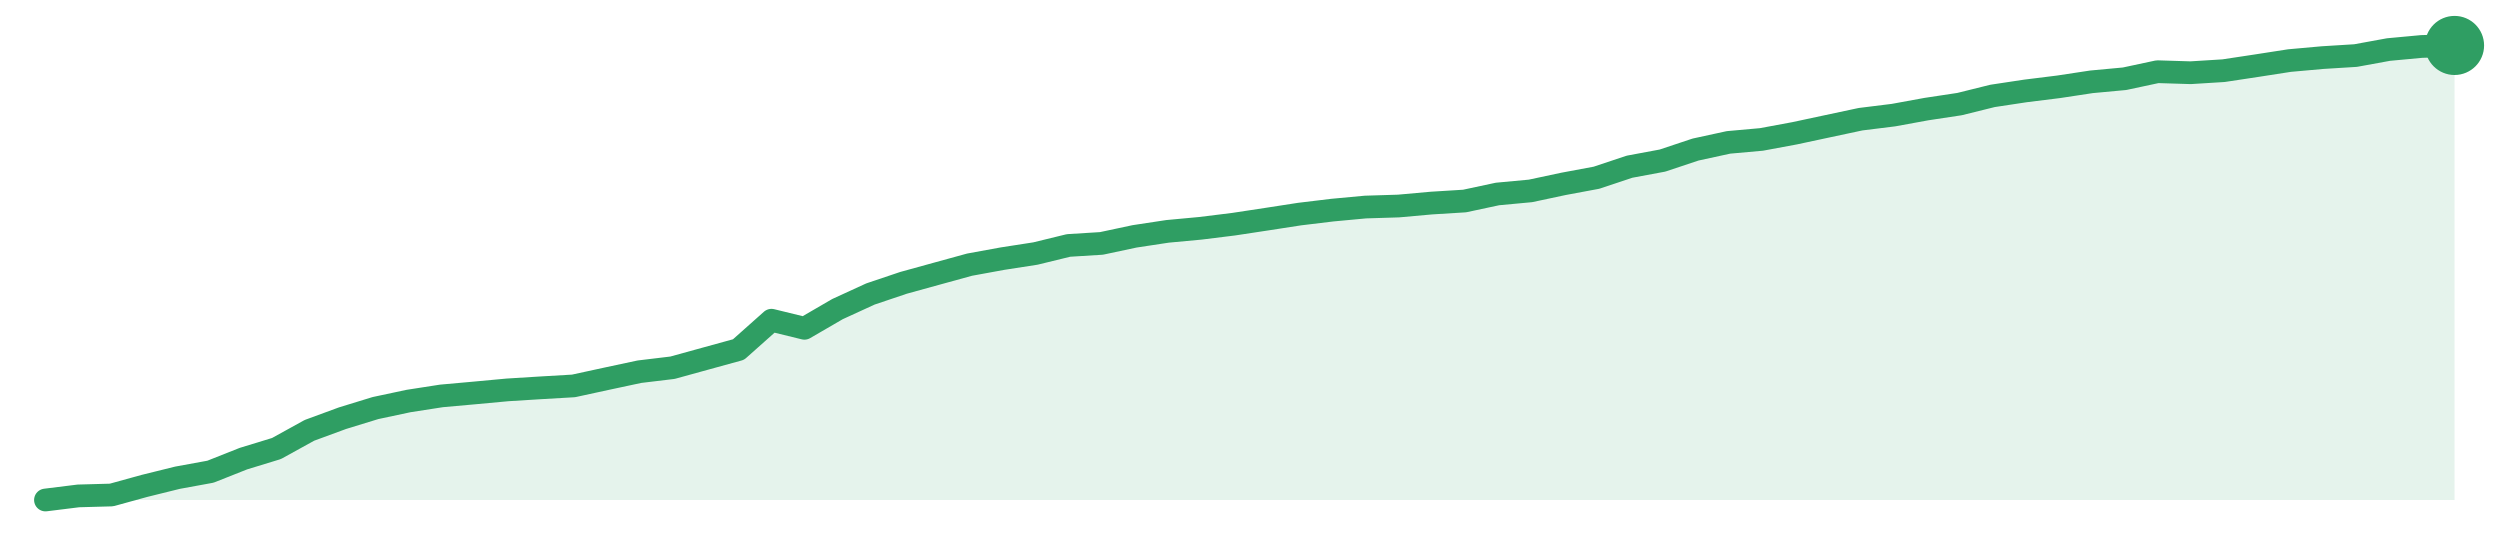
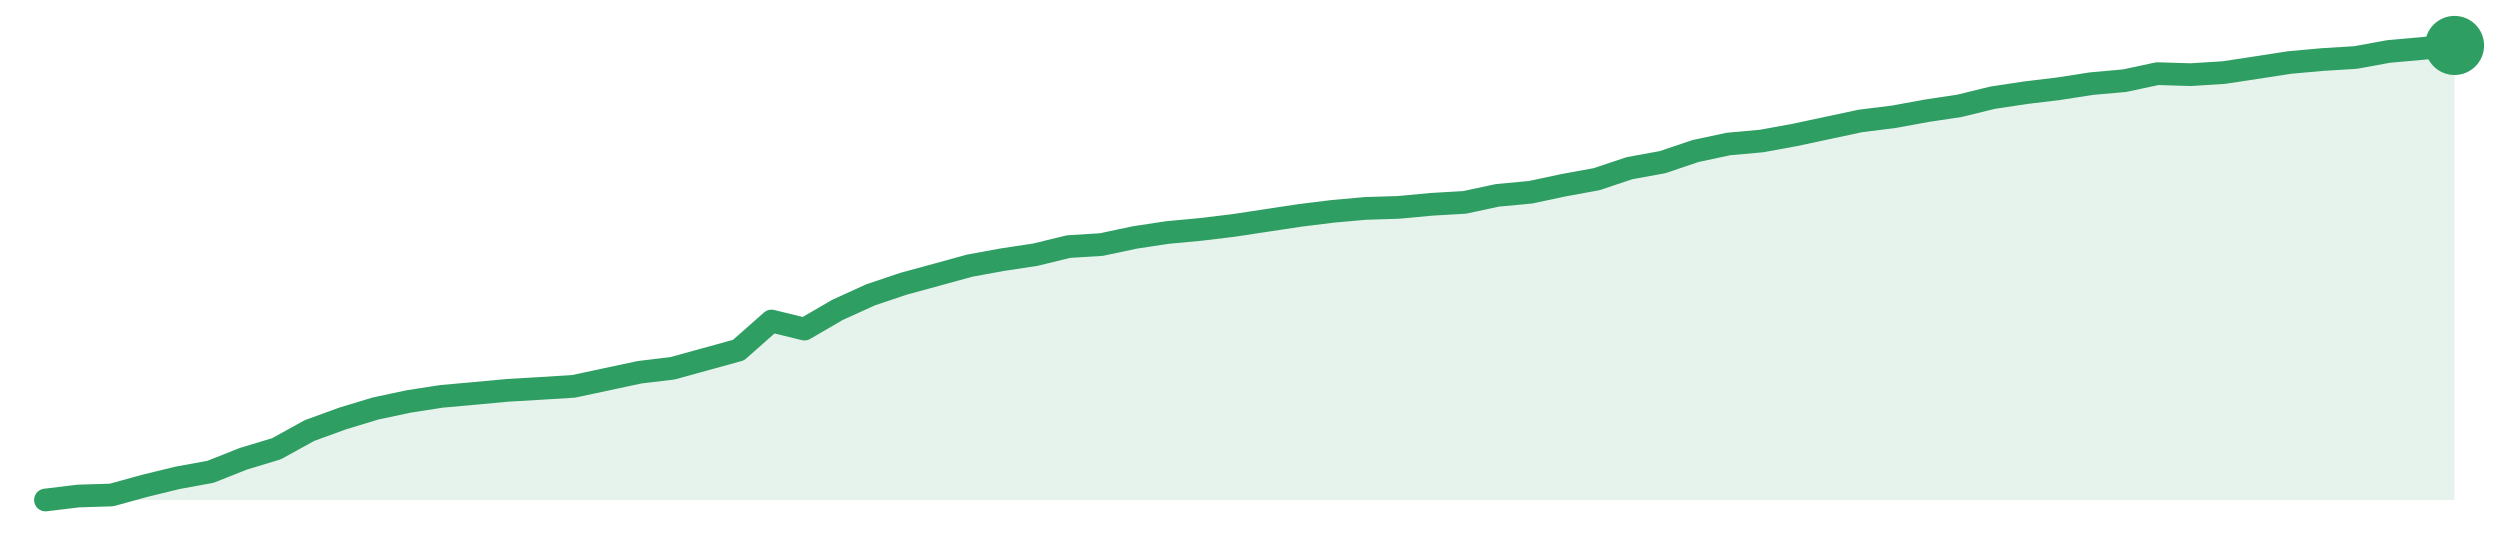
<svg xmlns="http://www.w3.org/2000/svg" width="220" height="48" viewBox="0 0 220 48" role="img" aria-label="trend">
-   <path d="M4.0,44.0 L4.0,44.0 L6.9,43.64 L9.81,43.56 L12.71,42.76 L15.62,42.04 L18.52,41.51 L21.42,40.36 L24.33,39.47 L27.23,37.87 L30.14,36.8 L33.04,35.91 L35.95,35.29 L38.85,34.84 L41.75,34.58 L44.66,34.31 L47.56,34.13 L50.47,33.96 L53.37,33.33 L56.27,32.71 L59.18,32.36 L62.08,31.56 L64.99,30.76 L67.89,28.18 L70.79,28.89 L73.7,27.2 L76.6,25.87 L79.51,24.89 L82.41,24.09 L85.32,23.29 L88.22,22.76 L91.12,22.31 L94.03,21.6 L96.93,21.42 L99.84,20.8 L102.74,20.36 L105.64,20.09 L108.55,19.73 L111.45,19.29 L114.36,18.84 L117.26,18.49 L120.16,18.22 L123.07,18.13 L125.97,17.87 L128.88,17.69 L131.78,17.07 L134.68,16.8 L137.59,16.18 L140.49,15.64 L143.4,14.67 L146.3,14.13 L149.21,13.16 L152.11,12.53 L155.01,12.27 L157.92,11.73 L160.82,11.11 L163.73,10.49 L166.63,10.13 L169.53,9.6 L172.44,9.16 L175.34,8.44 L178.25,8.0 L181.15,7.64 L184.05,7.2 L186.96,6.93 L189.86,6.31 L192.77,6.4 L195.67,6.22 L198.58,5.78 L201.48,5.33 L204.38,5.07 L207.29,4.89 L210.19,4.36 L213.1,4.09 L216.0,4.0 L216.0,44.0 Z" fill="#2f9e631f" />
-   <path d="M4.0,44.0 L6.9,43.64 L9.81,43.56 L12.71,42.76 L15.62,42.04 L18.52,41.51 L21.42,40.36 L24.33,39.47 L27.23,37.87 L30.14,36.8 L33.04,35.91 L35.95,35.29 L38.85,34.84 L41.75,34.58 L44.66,34.31 L47.56,34.13 L50.47,33.96 L53.37,33.33 L56.27,32.71 L59.18,32.36 L62.08,31.56 L64.99,30.76 L67.89,28.18 L70.79,28.89 L73.7,27.2 L76.6,25.87 L79.51,24.89 L82.41,24.09 L85.32,23.29 L88.22,22.76 L91.12,22.31 L94.03,21.6 L96.93,21.42 L99.84,20.8 L102.74,20.36 L105.64,20.09 L108.55,19.73 L111.45,19.29 L114.36,18.84 L117.26,18.49 L120.16,18.22 L123.07,18.13 L125.97,17.87 L128.88,17.69 L131.78,17.07 L134.68,16.8 L137.59,16.18 L140.49,15.64 L143.4,14.67 L146.3,14.13 L149.21,13.16 L152.11,12.53 L155.01,12.27 L157.92,11.73 L160.82,11.11 L163.73,10.49 L166.63,10.13 L169.53,9.6 L172.44,9.16 L175.34,8.44 L178.25,8.0 L181.15,7.64 L184.05,7.2 L186.96,6.93 L189.86,6.31 L192.77,6.4 L195.67,6.22 L198.58,5.78 L201.48,5.33 L204.38,5.07 L207.29,4.89 L210.19,4.36 L213.1,4.09 L216.0,4.0" fill="none" stroke="#2f9e63" stroke-width="2" stroke-linejoin="round" stroke-linecap="round" />
+   <path d="M4.0,44.0 L4.0,44.0 L6.9,43.65 L9.81,43.56 L12.71,42.76 L15.62,42.05 L18.52,41.52 L21.42,40.37 L24.33,39.49 L27.23,37.89 L30.14,36.83 L33.04,35.95 L35.95,35.33 L38.85,34.88 L41.75,34.62 L44.66,34.35 L47.56,34.18 L50.47,34.0 L53.37,33.38 L56.27,32.76 L59.18,32.41 L62.08,31.61 L64.99,30.81 L67.89,28.25 L70.79,28.96 L73.7,27.27 L76.6,25.95 L79.51,24.97 L82.41,24.18 L85.32,23.38 L88.22,22.85 L91.12,22.41 L94.03,21.7 L96.93,21.52 L99.84,20.9 L102.74,20.46 L105.64,20.19 L108.55,19.84 L111.45,19.4 L114.36,18.96 L117.26,18.6 L120.16,18.34 L123.07,18.25 L125.97,17.98 L128.88,17.81 L131.78,17.19 L134.68,16.92 L137.59,16.3 L140.49,15.77 L143.4,14.8 L146.3,14.27 L149.21,13.29 L152.11,12.67 L155.01,12.41 L157.92,11.88 L160.82,11.26 L163.73,10.64 L166.63,10.28 L169.53,9.75 L172.44,9.31 L175.34,8.6 L178.25,8.16 L181.15,7.81 L184.05,7.36 L186.96,7.1 L189.86,6.48 L192.77,6.57 L195.67,6.39 L198.58,5.95 L201.48,5.5 L204.38,5.24 L207.29,5.06 L210.19,4.53 L213.1,4.27 L216.0,4.0 L216.0,44.0 Z" fill="#2f9e631f" />
+   <path d="M4.0,44.0 L6.9,43.65 L9.81,43.56 L12.71,42.76 L15.62,42.05 L18.52,41.52 L21.42,40.37 L24.33,39.49 L27.23,37.89 L30.14,36.83 L33.04,35.95 L35.95,35.33 L38.85,34.88 L41.75,34.62 L44.66,34.35 L47.56,34.18 L50.47,34.0 L53.37,33.38 L56.27,32.76 L59.18,32.41 L62.08,31.61 L64.99,30.81 L67.89,28.25 L70.79,28.96 L73.7,27.27 L76.6,25.95 L79.51,24.97 L82.41,24.18 L85.32,23.38 L88.22,22.85 L91.12,22.41 L94.03,21.7 L96.93,21.52 L99.84,20.9 L102.74,20.46 L105.64,20.19 L108.55,19.84 L111.45,19.4 L114.36,18.96 L117.26,18.6 L120.16,18.34 L123.07,18.25 L125.97,17.98 L128.88,17.81 L131.78,17.19 L134.68,16.92 L137.59,16.3 L140.49,15.77 L143.4,14.8 L146.3,14.27 L149.21,13.29 L152.11,12.67 L155.01,12.41 L157.92,11.88 L160.82,11.26 L163.73,10.64 L166.63,10.28 L169.53,9.75 L172.44,9.31 L175.34,8.6 L178.25,8.16 L181.15,7.81 L184.05,7.36 L186.96,7.1 L189.86,6.48 L192.77,6.57 L195.67,6.39 L198.58,5.95 L201.48,5.5 L204.38,5.24 L207.29,5.06 L210.19,4.53 L213.1,4.27 L216.0,4.0" fill="none" stroke="#2f9e63" stroke-width="2" stroke-linejoin="round" stroke-linecap="round" />
  <circle cx="216.0" cy="4.0" r="2.6" fill="#2f9e63" />
</svg>
